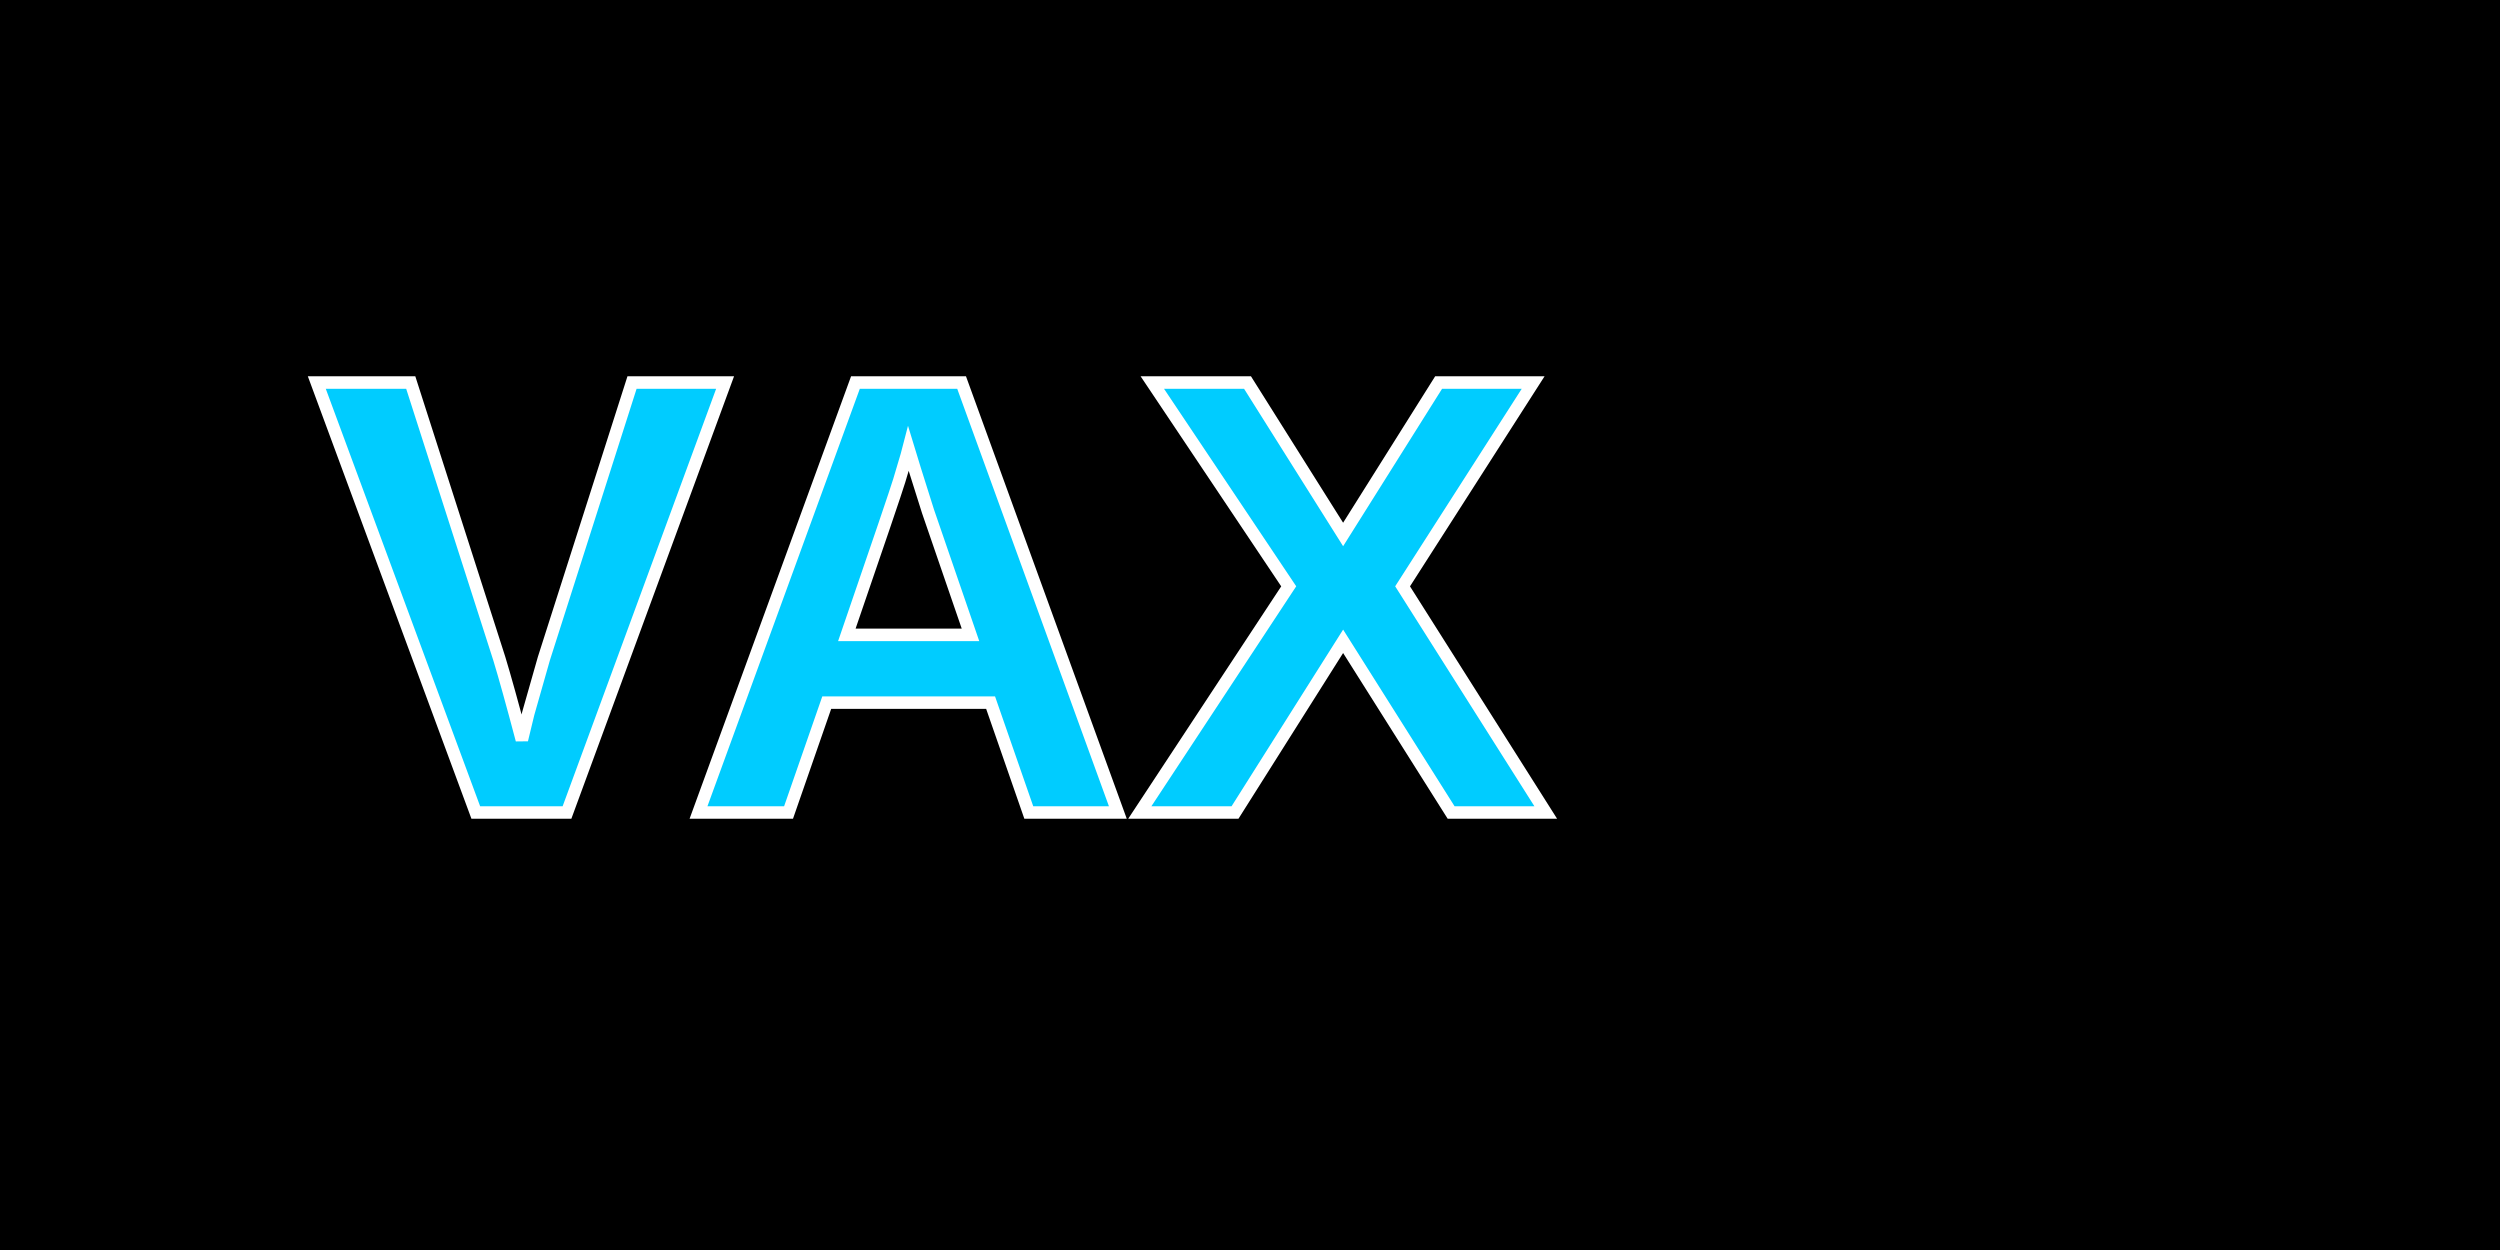
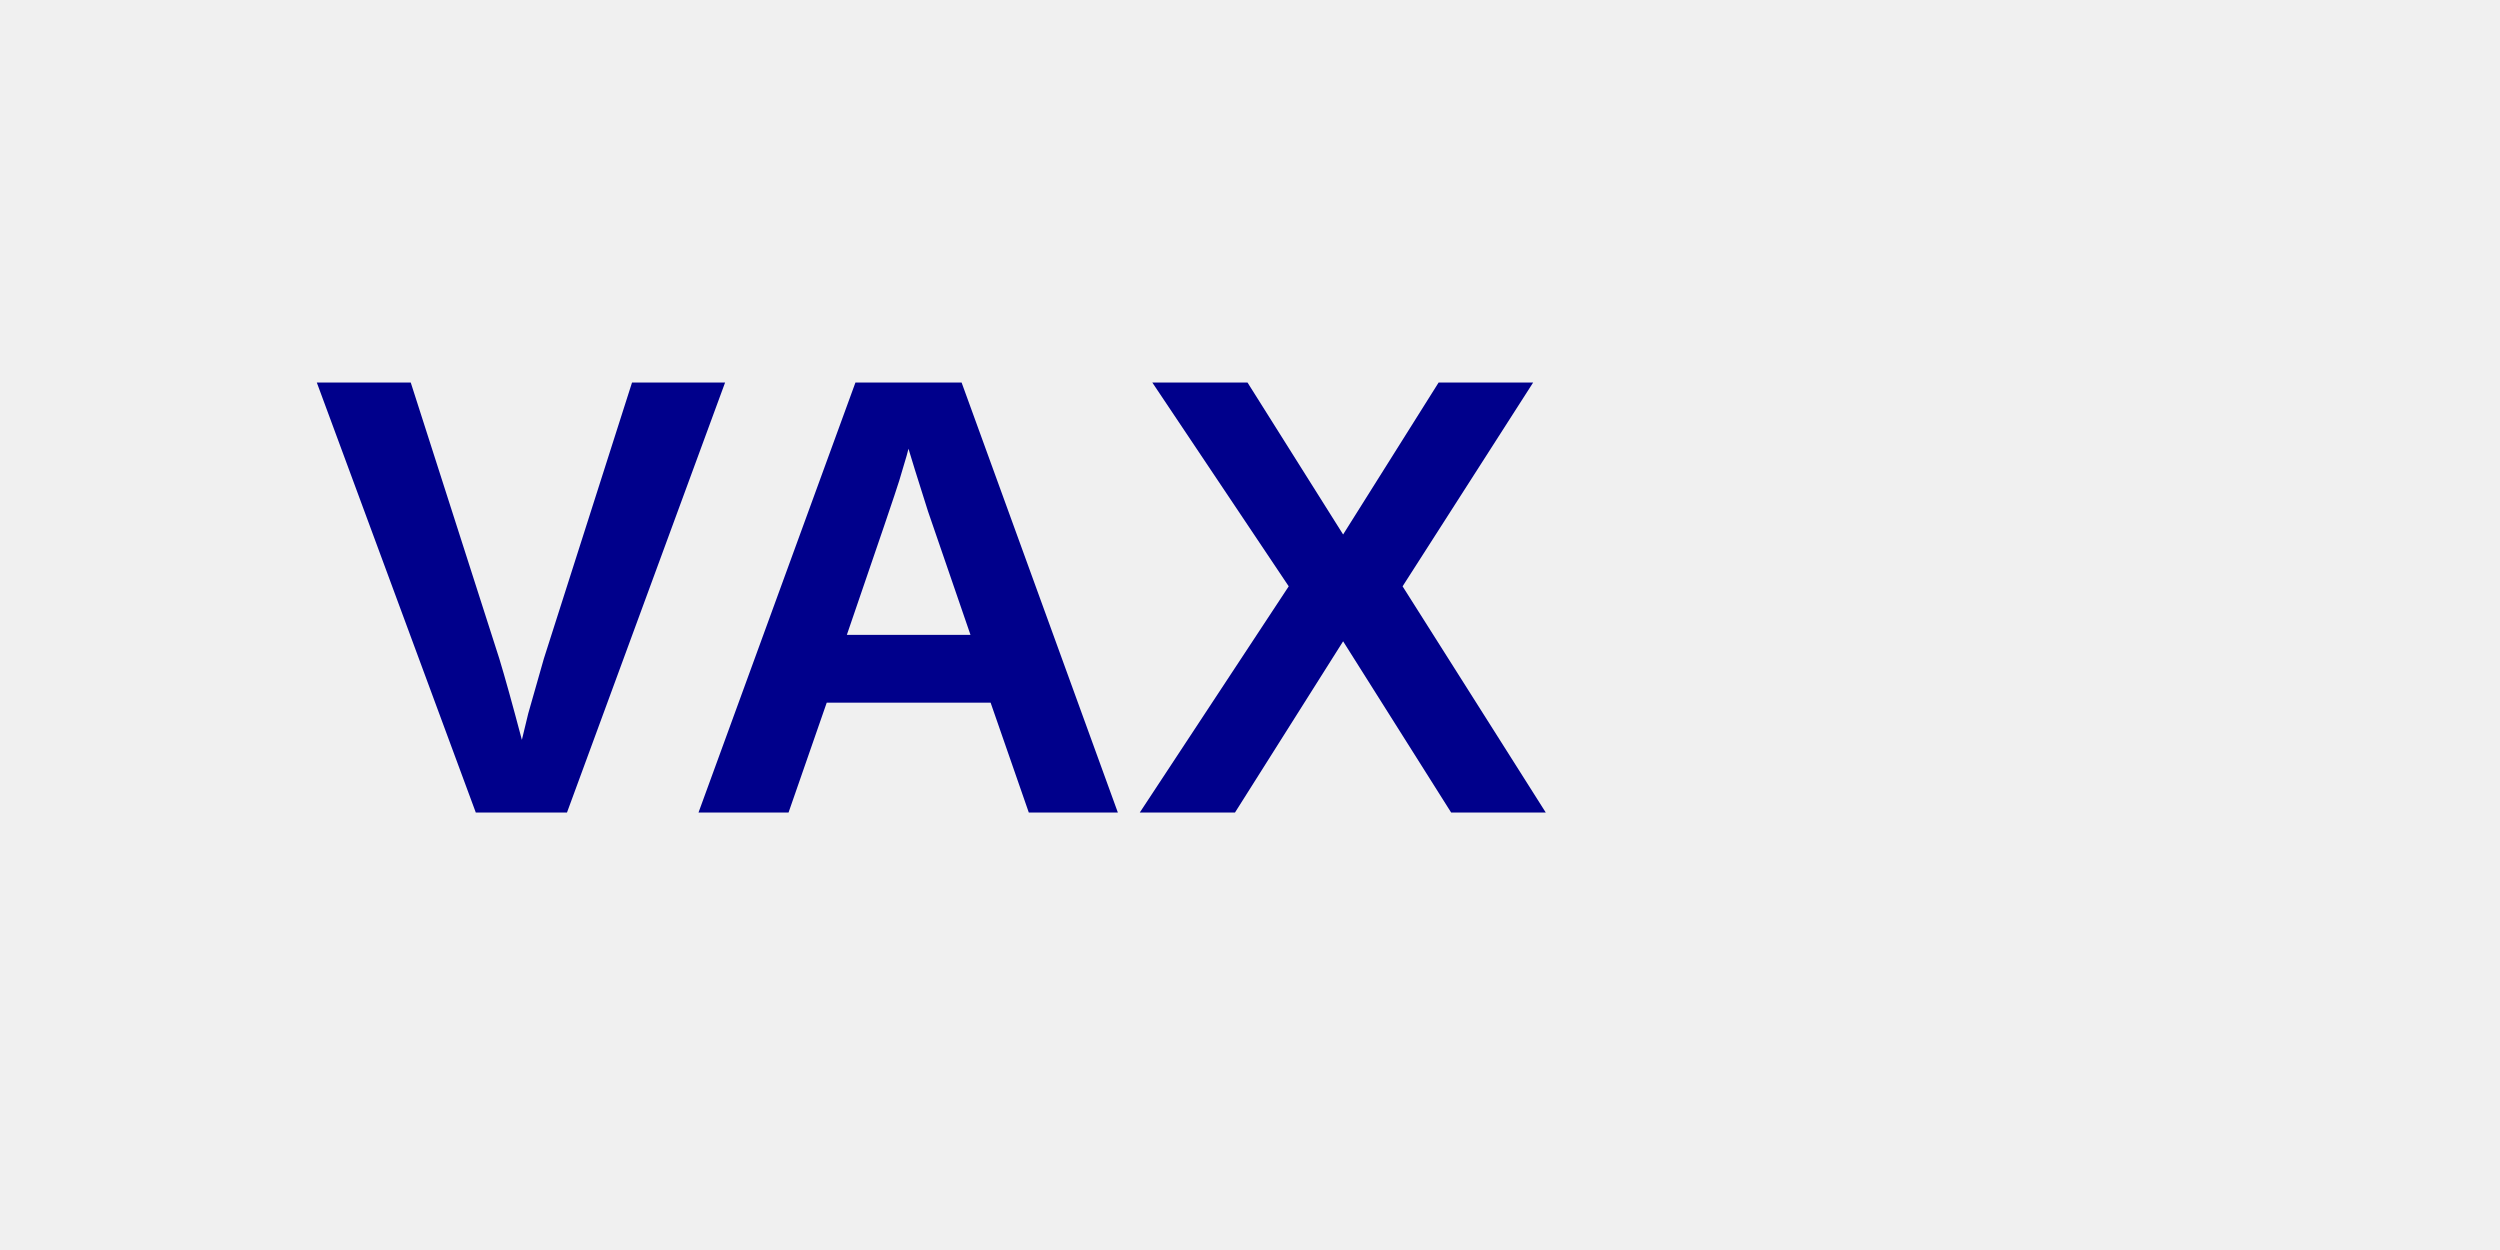
<svg xmlns="http://www.w3.org/2000/svg" width="400" height="200" viewBox="0 0 400 200">
-   <rect width="400" height="200" fill="#000000" />
-   <text x="50" y="130" font-family="Arial, sans-serif" font-size="100" font-weight="bold" fill="#00ccff" stroke="#ffffff" stroke-width="2">
+   <text x="50" y="130" font-family="Arial, sans-serif" font-size="100" font-weight="bold" fill="#00008b">
    VAX
  </text>
</svg>
